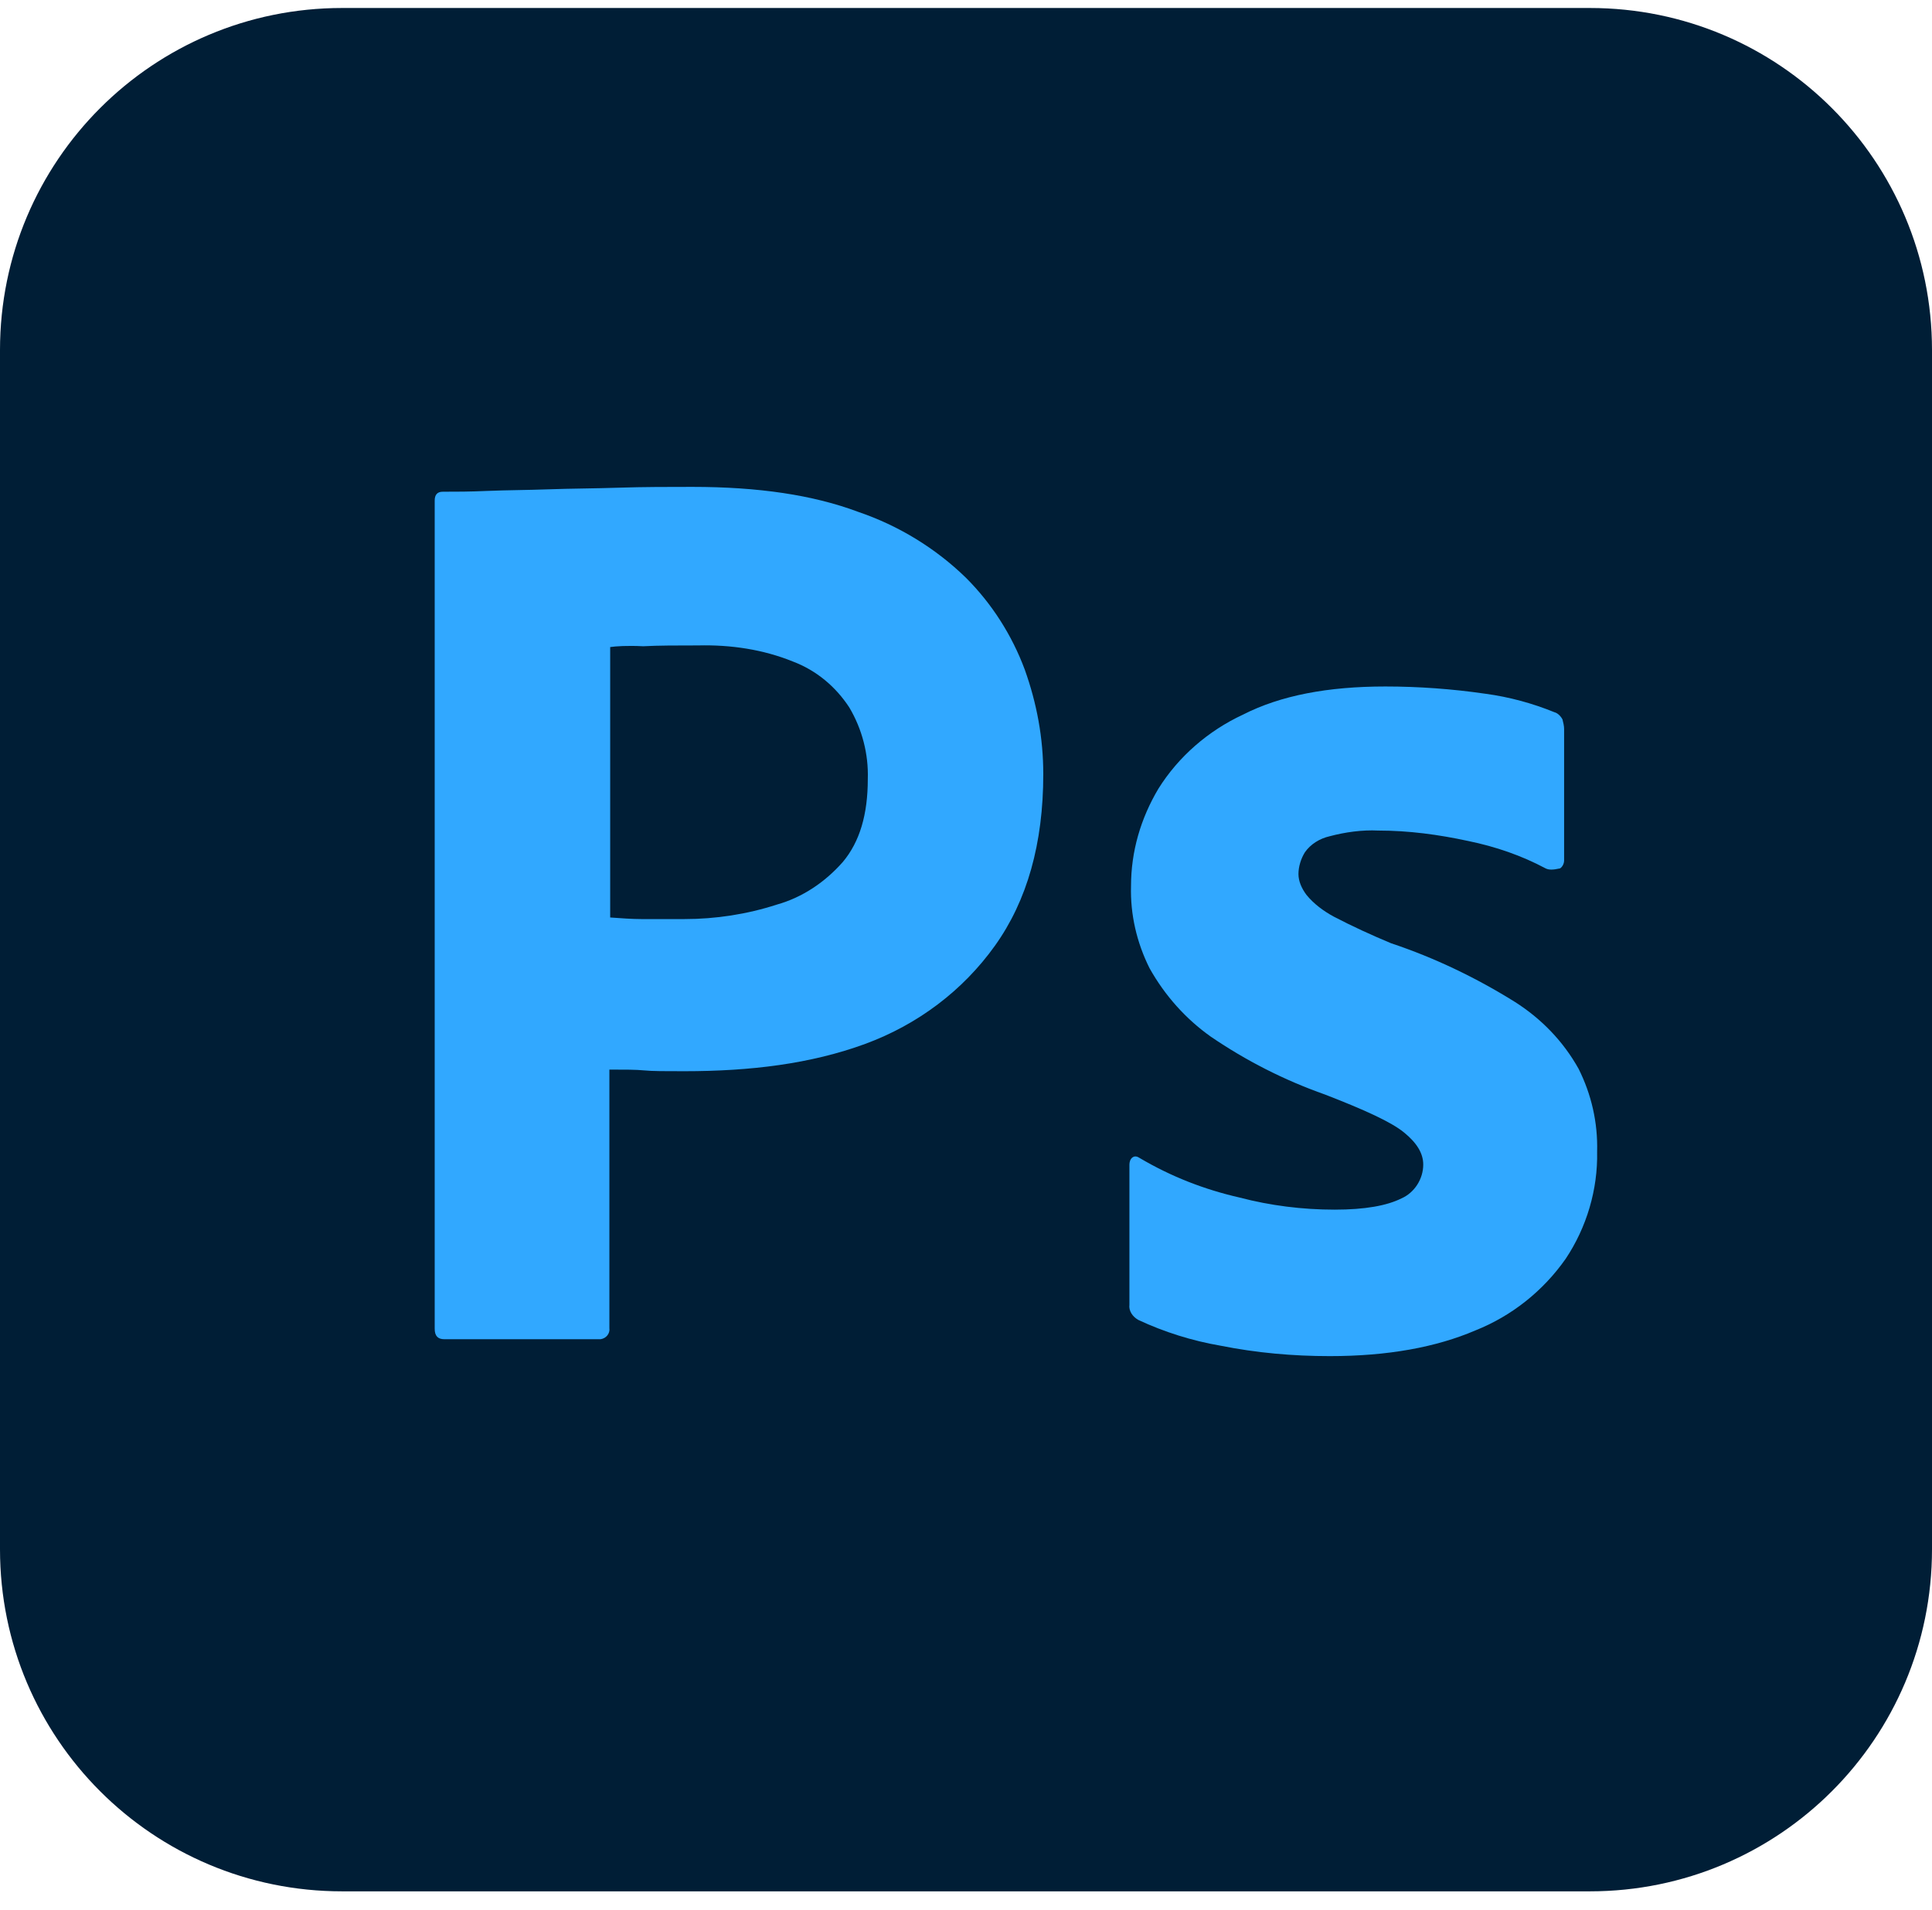
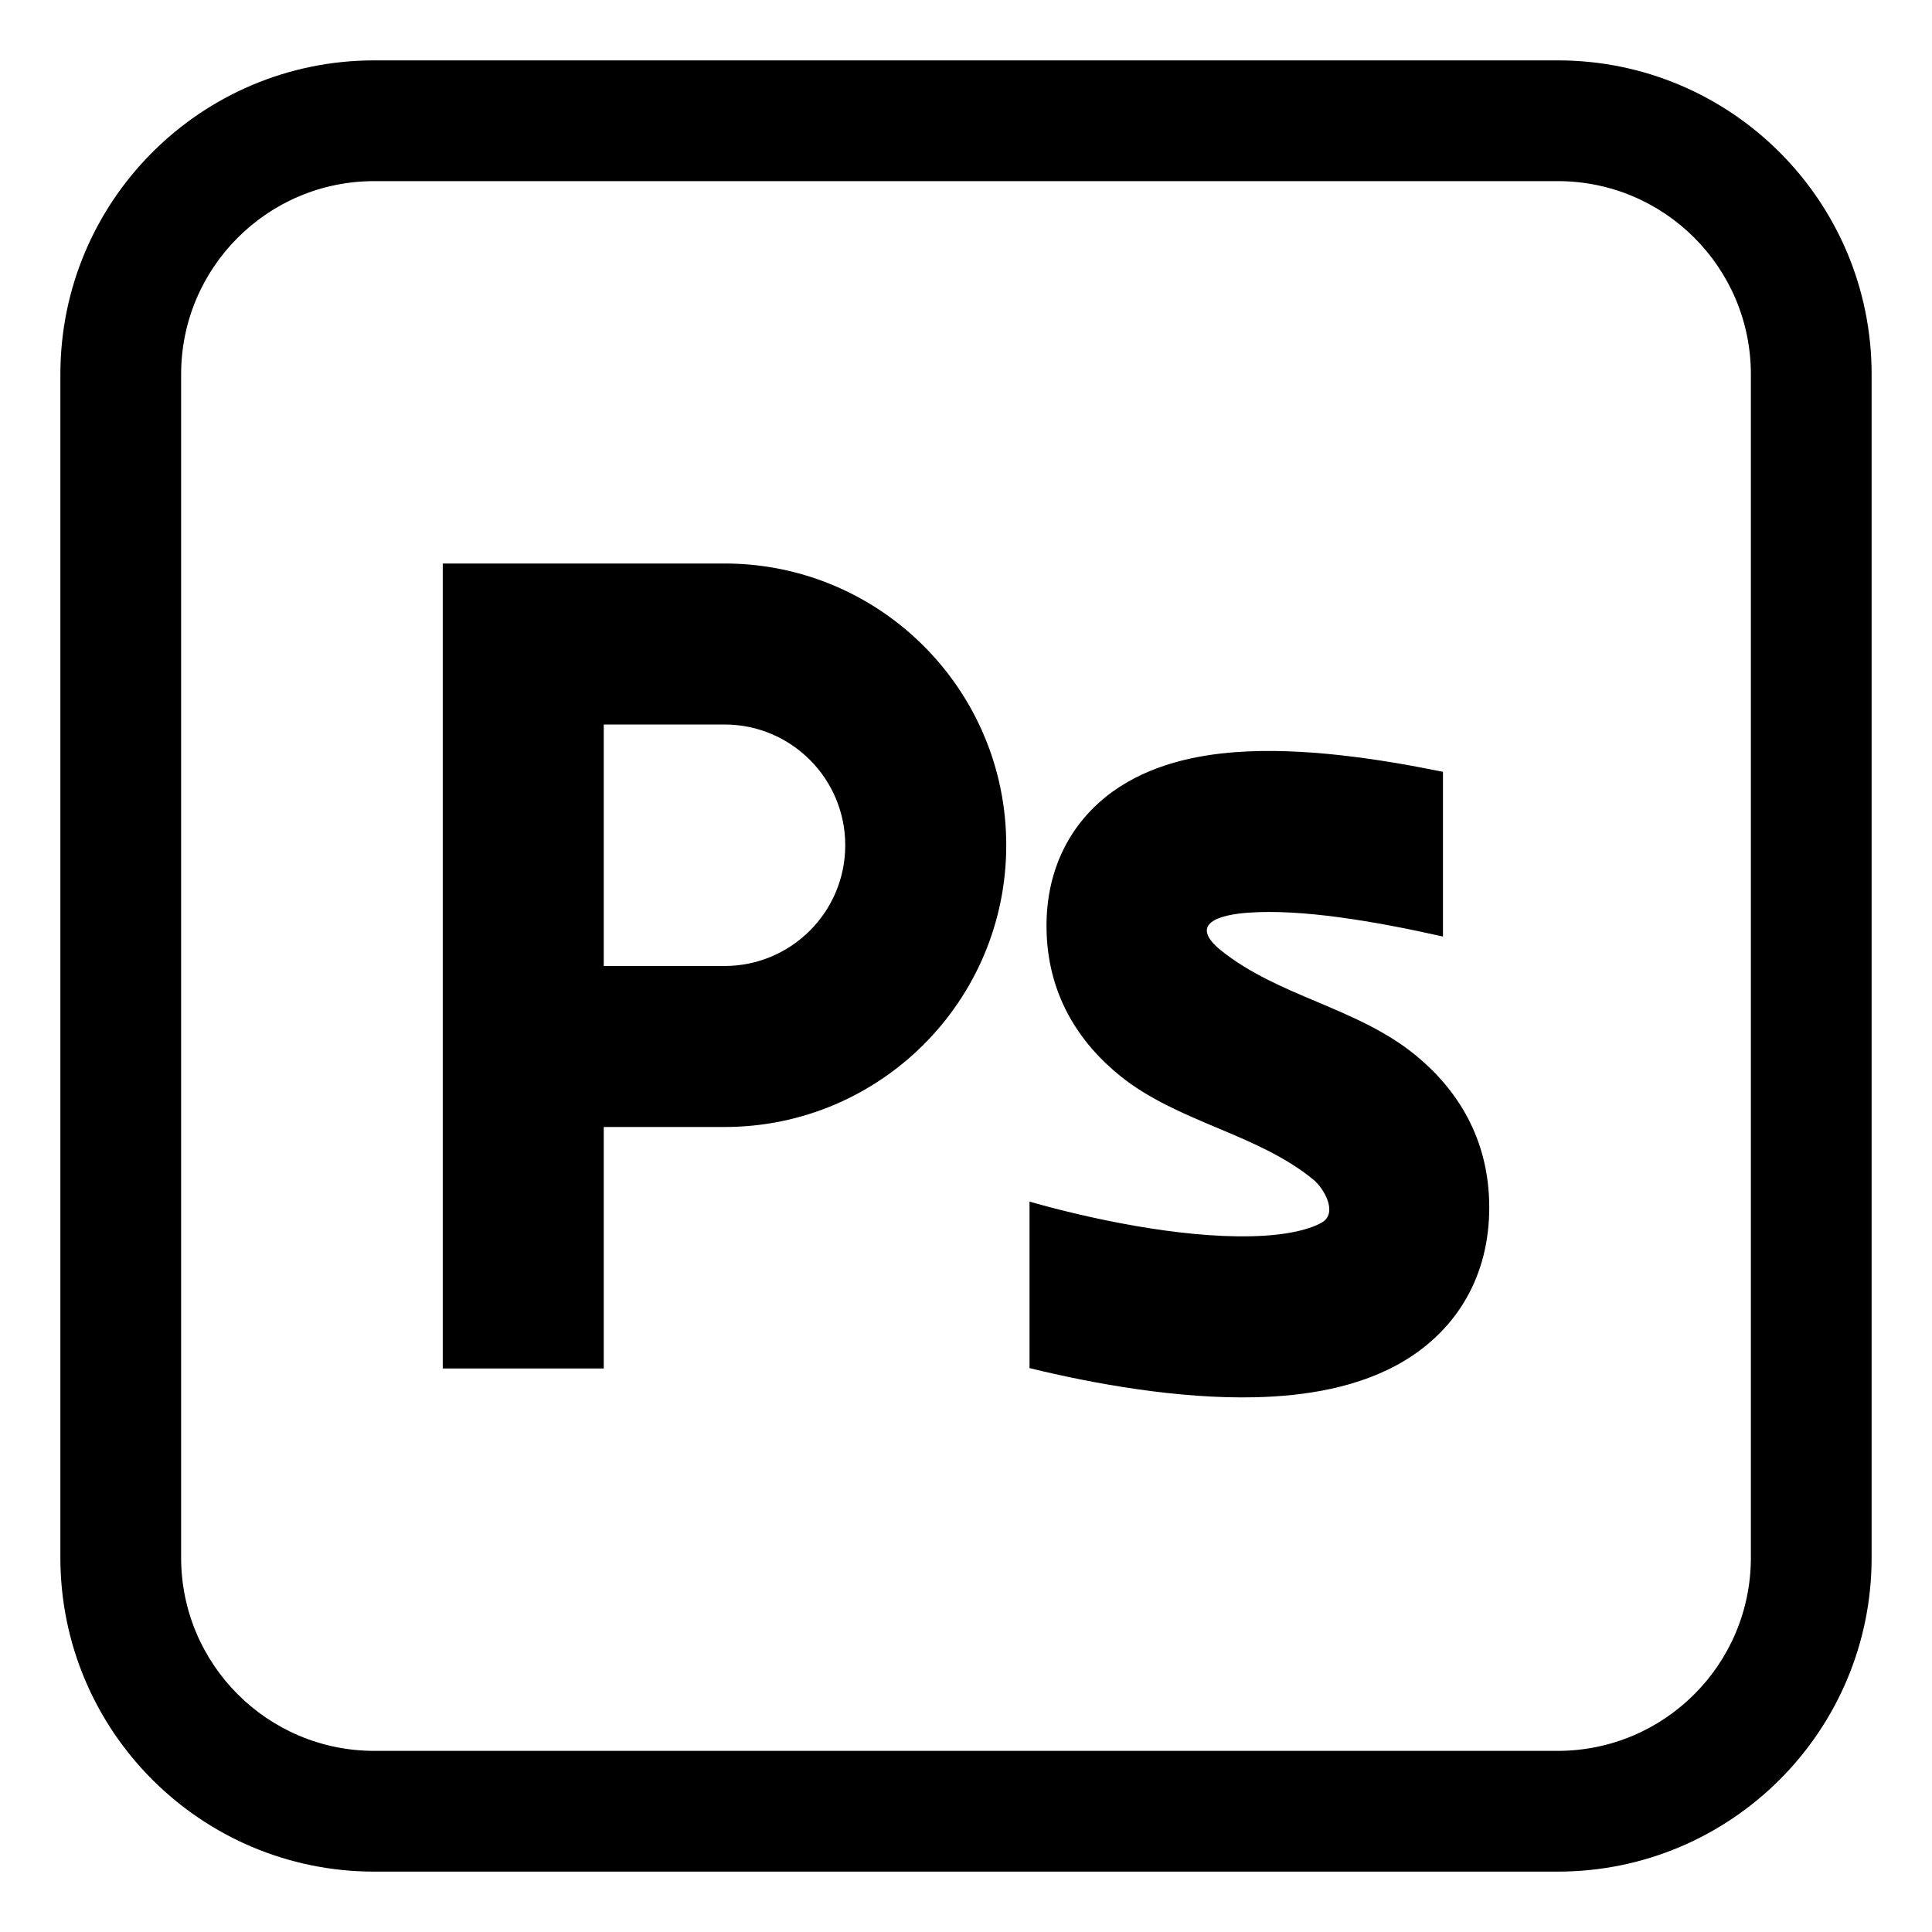
- <svg xmlns="http://www.w3.org/2000/svg" width="87" height="86" viewBox="0 0 87 86" fill="none">
-   <path d="M15.406 0.36H71.594C80.112 0.36 87 7.248 87 15.767V69.779C87 78.298 80.112 85.185 71.594 85.185H15.406C6.888 85.185 0 78.298 0 69.779V15.767C0 7.248 6.888 0.36 15.406 0.36Z" fill="#001E36" />
-   <path d="M19.575 59.847V22.545C19.575 22.292 19.684 22.147 19.938 22.147C20.554 22.147 21.134 22.147 21.968 22.11C22.837 22.074 23.744 22.074 24.723 22.038C25.701 22.002 26.753 22.002 27.876 21.965C29 21.929 30.087 21.929 31.175 21.929C34.148 21.929 36.612 22.292 38.642 23.053C40.455 23.669 42.123 24.684 43.5 26.025C44.66 27.185 45.566 28.599 46.146 30.158C46.69 31.68 46.98 33.239 46.98 34.87C46.98 37.988 46.255 40.562 44.805 42.592C43.355 44.622 41.325 46.144 38.969 47.014C36.504 47.92 33.785 48.247 30.812 48.247C29.942 48.247 29.363 48.247 29 48.21C28.637 48.174 28.13 48.174 27.441 48.174V59.81C27.477 60.064 27.296 60.282 27.043 60.318C27.006 60.318 26.97 60.318 26.898 60.318H20.01C19.72 60.318 19.575 60.173 19.575 59.847ZM27.477 29.143V41.323C27.985 41.359 28.456 41.395 28.891 41.395H30.812C32.226 41.395 33.64 41.178 34.981 40.743C36.141 40.417 37.156 39.728 37.954 38.822C38.715 37.915 39.078 36.683 39.078 35.088C39.114 33.964 38.824 32.84 38.244 31.862C37.627 30.919 36.758 30.194 35.706 29.795C34.365 29.252 32.915 29.034 31.429 29.07C30.486 29.07 29.652 29.07 28.964 29.107C28.239 29.07 27.731 29.107 27.477 29.143Z" fill="#31A8FF" />
-   <path d="M69.6 39.112C68.513 38.532 67.353 38.133 66.12 37.879C64.779 37.589 63.438 37.408 62.06 37.408C61.335 37.372 60.574 37.48 59.885 37.662C59.414 37.77 59.015 38.024 58.761 38.387C58.58 38.677 58.471 39.039 58.471 39.365C58.471 39.692 58.616 40.018 58.834 40.308C59.16 40.707 59.595 41.033 60.066 41.287C60.9 41.722 61.77 42.12 62.64 42.483C64.597 43.135 66.483 44.042 68.222 45.129C69.419 45.89 70.397 46.905 71.086 48.138C71.666 49.298 71.956 50.567 71.92 51.872C71.956 53.575 71.449 55.279 70.506 56.693C69.491 58.143 68.078 59.267 66.446 59.919C64.67 60.68 62.495 61.079 59.885 61.079C58.218 61.079 56.586 60.934 54.955 60.608C53.686 60.39 52.417 59.992 51.258 59.448C51.004 59.303 50.822 59.049 50.859 58.759V52.452C50.859 52.343 50.895 52.198 51.004 52.125C51.112 52.053 51.221 52.089 51.33 52.162C52.744 52.995 54.23 53.575 55.825 53.938C57.203 54.3 58.653 54.482 60.102 54.482C61.48 54.482 62.459 54.3 63.111 53.974C63.691 53.72 64.09 53.104 64.09 52.452C64.09 51.944 63.8 51.473 63.22 51.002C62.64 50.53 61.444 49.987 59.667 49.298C57.819 48.645 56.115 47.775 54.52 46.688C53.396 45.89 52.454 44.839 51.765 43.607C51.185 42.447 50.895 41.178 50.931 39.909C50.931 38.35 51.366 36.864 52.164 35.523C53.07 34.073 54.411 32.913 55.97 32.188C57.674 31.318 59.812 30.919 62.386 30.919C63.873 30.919 65.395 31.028 66.881 31.245C67.969 31.39 69.02 31.68 69.999 32.079C70.144 32.115 70.289 32.26 70.361 32.405C70.397 32.55 70.434 32.695 70.434 32.84V38.749C70.434 38.894 70.361 39.039 70.252 39.112C69.926 39.184 69.745 39.184 69.6 39.112Z" fill="#31A8FF" />
+ <svg xmlns="http://www.w3.org/2000/svg" width="24" height="24" viewBox="0 0 24 24">
+   <path fill="currentColor" fill-rule="evenodd" d="M.75 4.65a3.9 3.9 0 0 1 3.9-3.9h14.7a3.9 3.9 0 0 1 3.9 3.9v14.7a3.9 3.9 0 0 1-3.9 3.9H4.65a3.9 3.9 0 0 1-3.9-3.9zm3.9-2.4a2.4 2.4 0 0 0-2.4 2.4v14.7a2.4 2.4 0 0 0 2.4 2.4h14.7a2.4 2.4 0 0 0 2.4-2.4V4.65a2.4 2.4 0 0 0-2.4-2.4zm13.275 9.384c-.857-.193-1.765-.345-2.423-.296c-.333.024-.758.128-.33.472c.353.282.77.459 1.188.635c.43.182.862.365 1.228.666c.511.42.912 1.032.912 1.889c0 .855-.404 1.51-1.048 1.9c-.569.344-1.256.442-1.851.457c-.962.024-2.022-.168-2.812-.362v-2.068c.728.208 1.858.453 2.762.43c.47-.011.747-.097.873-.173c.2-.12.018-.426-.105-.527c-.352-.29-.775-.468-1.2-.647c-.42-.177-.842-.355-1.198-.64c-.51-.41-.921-1.015-.921-1.87c0-.695.29-1.28.82-1.665c.472-.34 1.044-.456 1.533-.492c.825-.061 1.777.082 2.572.245zM9 7H5.5v10h2v-3H9a3.5 3.5 0 1 0 0-7m0 5H7.5V9H9a1.5 1.5 0 1 1 0 3" clip-rule="evenodd" />
</svg>
